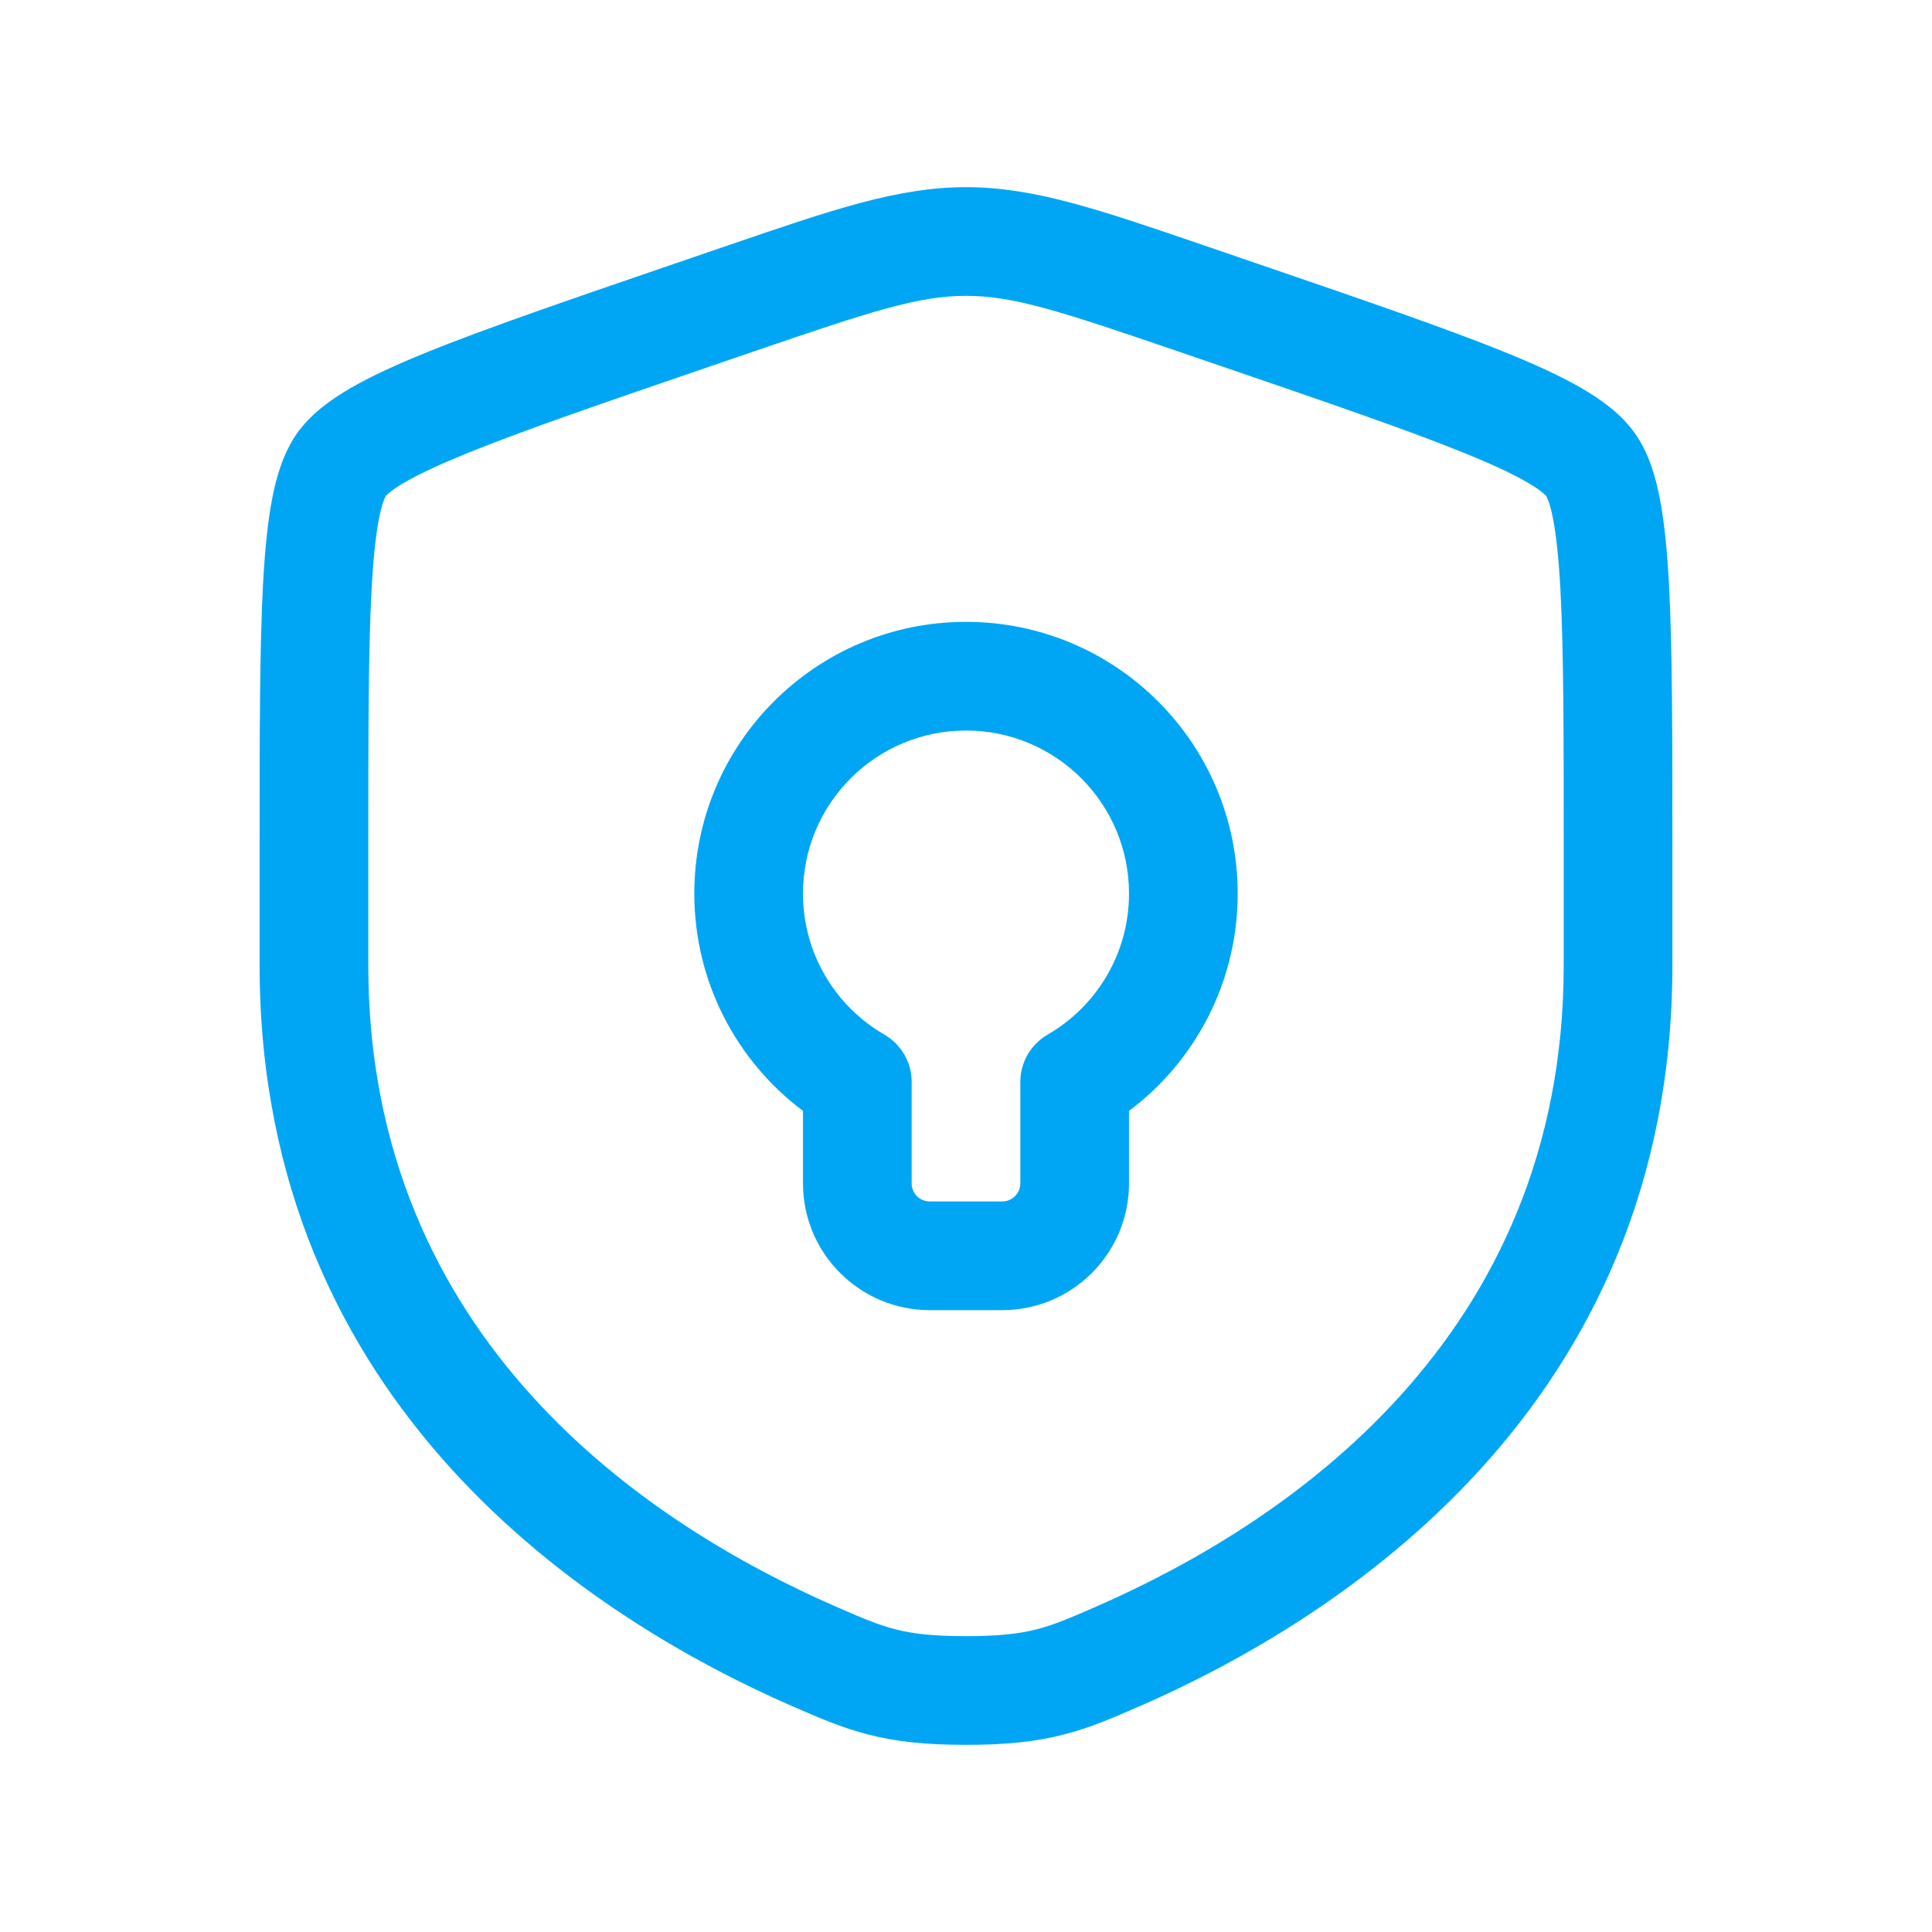
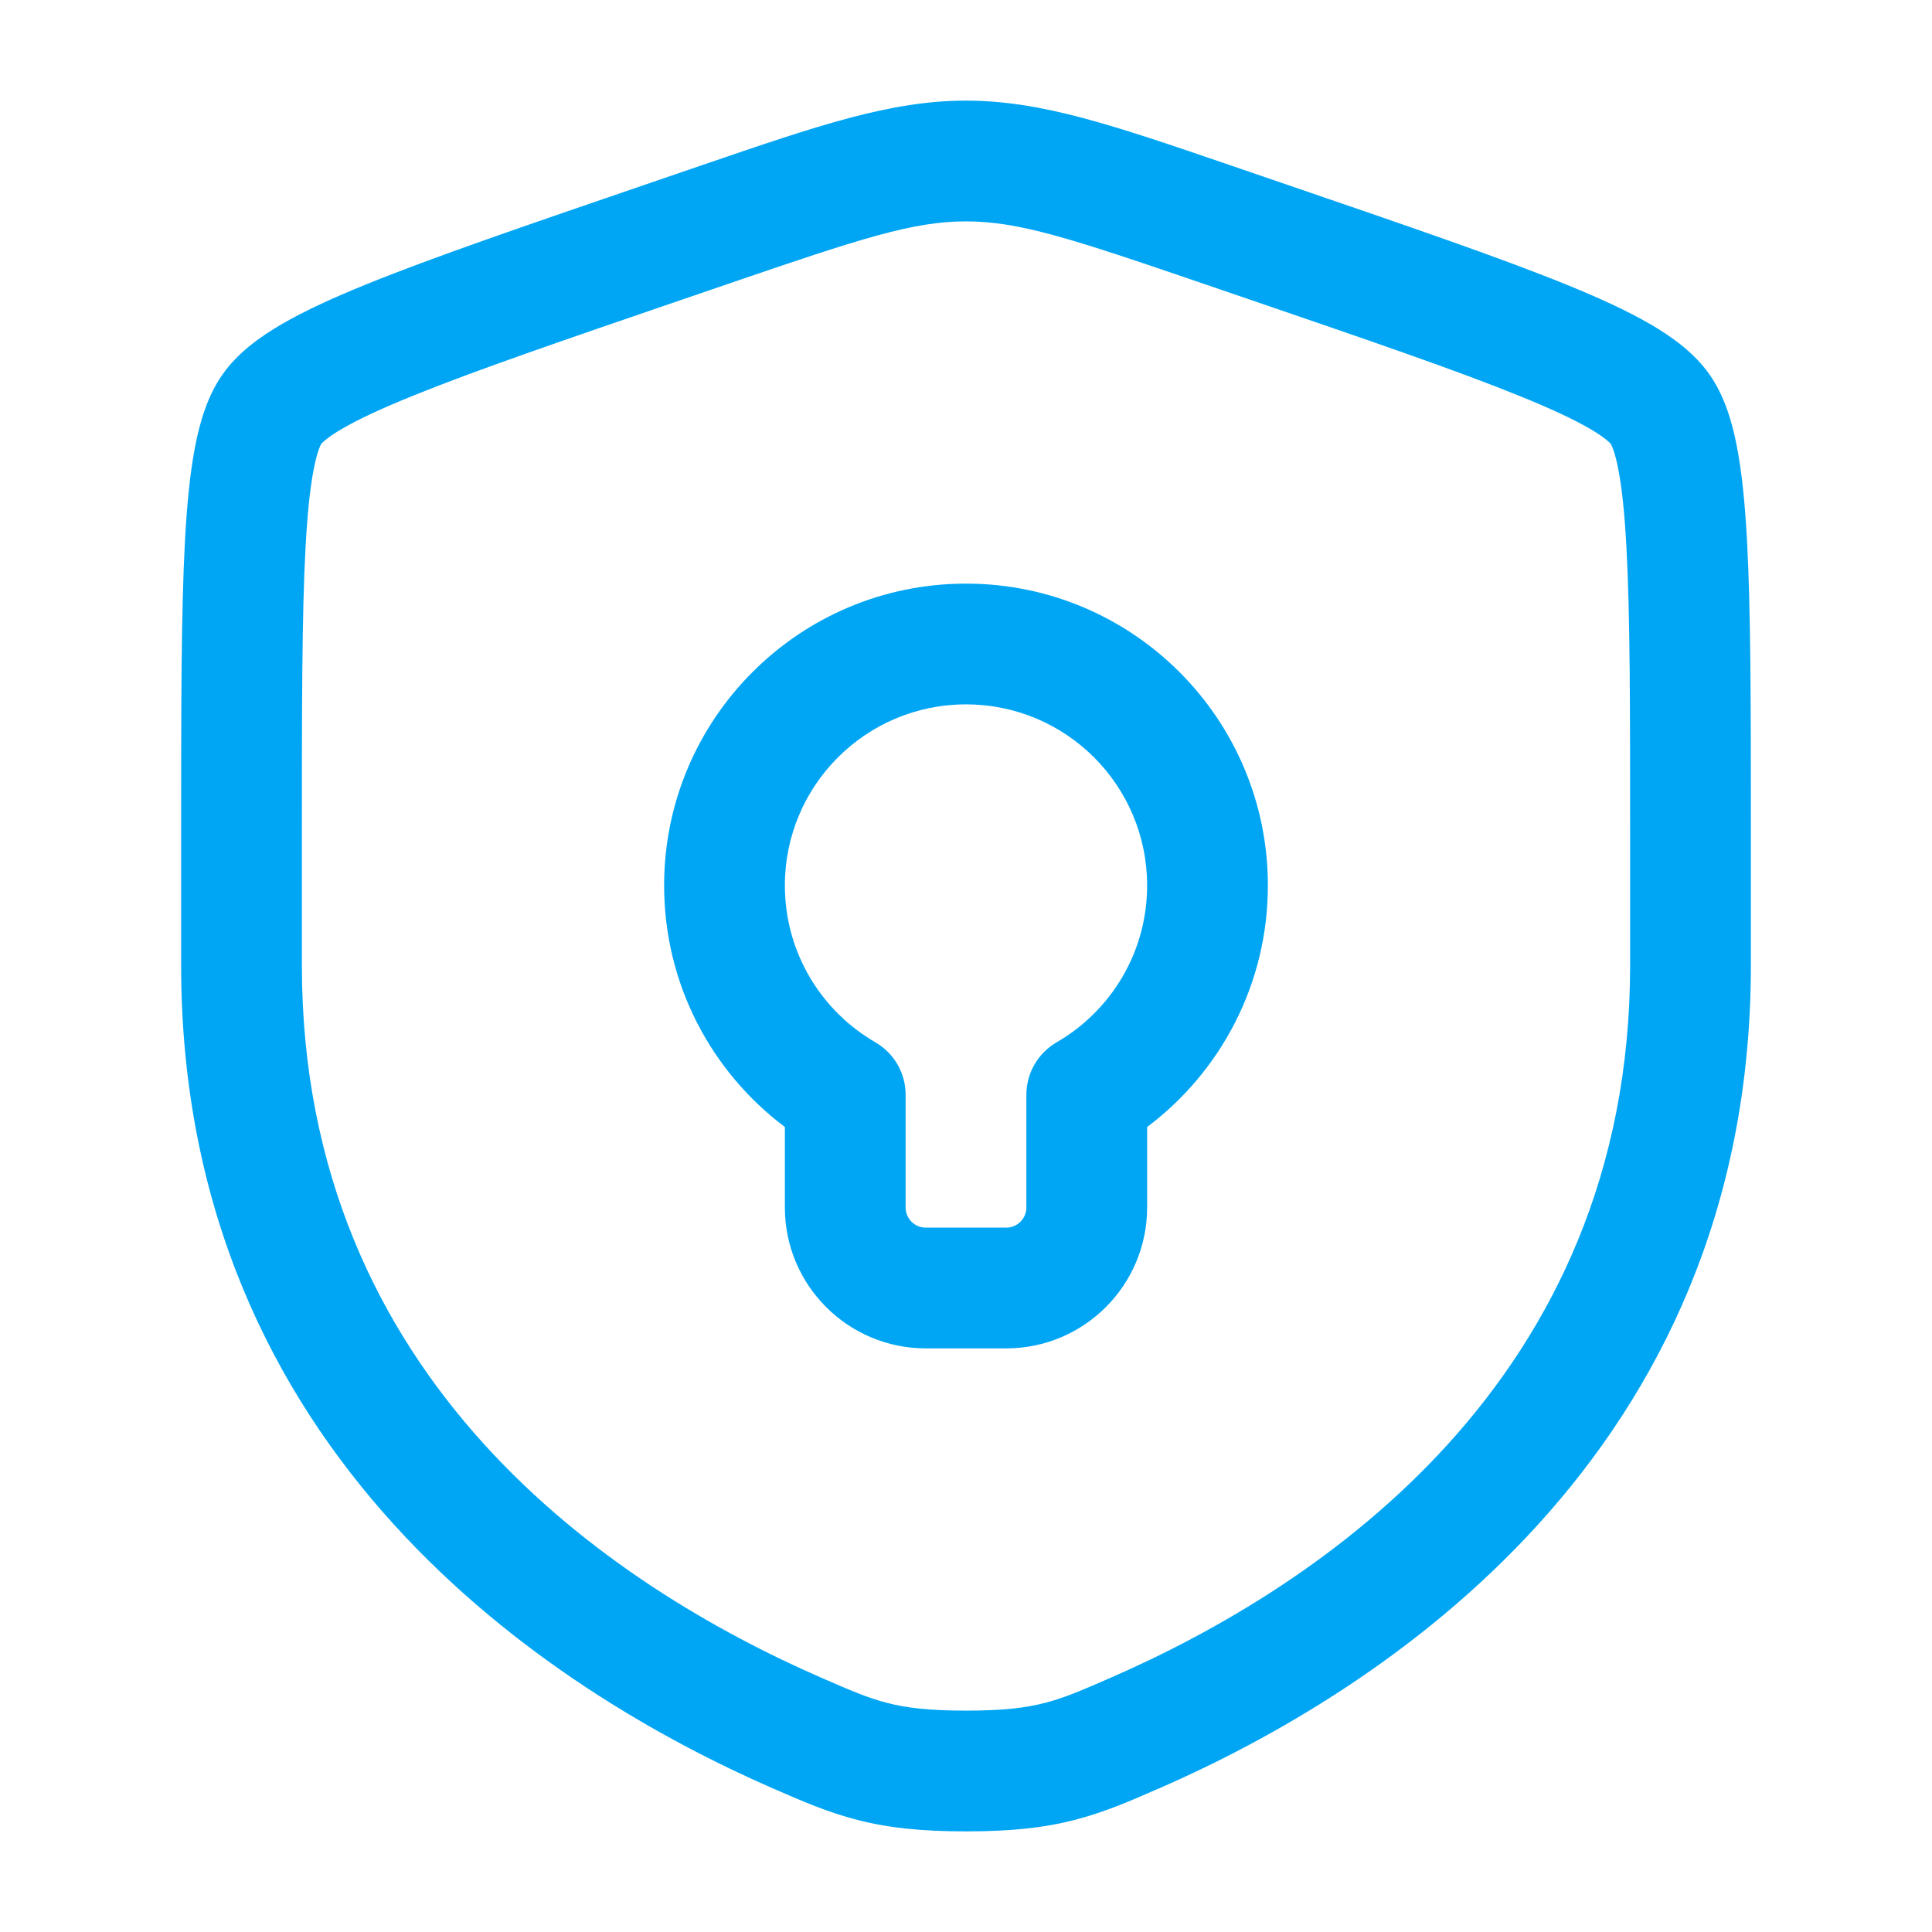
- <svg xmlns="http://www.w3.org/2000/svg" version="1.1" width="1000" height="1000">
-   <g clip-path="url(#SvgjsClipPath1573)">
-     <rect width="1000" height="1000" fill="transparent" />
-     <g transform="matrix(1.125,0,0,1.125,50,50)">
-       <svg version="1.1" width="800px" height="800px">
-         <svg width="800px" height="800px" viewBox="0 0 24 24" fill="none">
-           <path fill-rule="evenodd" clip-rule="evenodd" d="M12 7.25C9.929 7.25 8.25 8.929 8.25 11C8.25 12.228 8.84 13.317 9.75 14V15C9.75 15.966 10.534 16.75 11.5 16.75H12.5C13.466 16.75 14.25 15.966 14.25 15V14C15.16 13.317 15.75 12.228 15.75 11C15.75 8.929 14.071 7.25 12 7.25ZM9.75 11C9.75 9.757 10.757 8.75 12 8.75C13.243 8.75 14.25 9.757 14.25 11C14.25 11.832 13.799 12.559 13.124 12.949C12.893 13.084 12.75 13.331 12.75 13.599V15C12.75 15.138 12.638 15.25 12.5 15.25H11.5C11.362 15.25 11.25 15.138 11.25 15V13.599C11.25 13.331 11.107 13.084 10.876 12.949C10.201 12.559 9.75 11.832 9.75 11Z" fill="#00a6f4" />
-           <path fill-rule="evenodd" clip-rule="evenodd" d="M12 1.25C11.062 1.25 10.167 1.557 8.723 2.051L7.996 2.3C6.515 2.807 5.371 3.199 4.553 3.531C4.141 3.698 3.786 3.861 3.501 4.026C3.226 4.186 2.951 4.385 2.764 4.652C2.579 4.915 2.483 5.239 2.423 5.551C2.36 5.876 2.323 6.265 2.298 6.711C2.25 7.598 2.25 8.814 2.25 10.39V11.991C2.25 18.092 6.858 21.017 9.598 22.215L9.625 22.226C9.965 22.375 10.285 22.514 10.652 22.608C11.039 22.708 11.451 22.75 12 22.75C12.549 22.75 12.961 22.708 13.348 22.608C13.715 22.514 14.035 22.375 14.374 22.226L14.402 22.215C17.142 21.017 21.75 18.092 21.75 11.991V10.39C21.75 8.814 21.75 7.598 21.702 6.711C21.677 6.265 21.64 5.876 21.577 5.551C21.517 5.239 21.421 4.915 21.236 4.652C21.049 4.385 20.774 4.186 20.499 4.026C20.214 3.861 19.859 3.698 19.447 3.531C18.629 3.199 17.485 2.807 16.004 2.3L15.277 2.051C13.833 1.557 12.938 1.25 12 1.25ZM9.081 3.514C10.695 2.962 11.342 2.75 12 2.75C12.658 2.75 13.305 2.962 14.919 3.514L15.492 3.71C17.005 4.228 18.108 4.606 18.882 4.921C19.269 5.078 19.549 5.209 19.746 5.324C19.843 5.38 19.91 5.426 19.954 5.463C19.992 5.493 20.007 5.511 20.009 5.513C20.011 5.517 20.023 5.537 20.041 5.587C20.061 5.643 20.083 5.723 20.104 5.835C20.148 6.062 20.181 6.373 20.204 6.793C20.25 7.634 20.25 8.808 20.25 10.417V11.991C20.25 17.166 16.38 19.713 13.801 20.84C13.43 21.002 13.215 21.094 12.976 21.155C12.748 21.214 12.47 21.25 12 21.25C11.53 21.25 11.252 21.214 11.024 21.155C10.785 21.094 10.57 21.002 10.199 20.84C7.62 19.713 3.75 17.166 3.75 11.991V10.417C3.75 8.808 3.75 7.634 3.796 6.793C3.819 6.373 3.852 6.062 3.896 5.835C3.917 5.723 3.939 5.643 3.959 5.587C3.977 5.537 3.989 5.517 3.991 5.513C3.993 5.511 4.008 5.494 4.046 5.463C4.09 5.426 4.157 5.38 4.254 5.324C4.451 5.209 4.731 5.078 5.118 4.921C5.892 4.606 6.995 4.228 8.508 3.71L9.081 3.514Z" fill="#00a6f4" />
-         </svg>
-       </svg>
-     </g>
-   </g>
-   <defs>
-     <clipPath id="SvgjsClipPath1573">
-       <rect width="1000" height="1000" x="0" y="0" rx="150" ry="150" />
-     </clipPath>
-   </defs>
+ <svg xmlns="http://www.w3.org/2000/svg" viewBox="0 0 24 24" fill="none">
+   <path fill-rule="evenodd" clip-rule="evenodd" d="M12 7.25C9.929 7.25 8.25 8.929 8.25 11C8.25 12.228 8.84 13.317 9.75 14V15C9.75 15.966 10.534 16.75 11.5 16.75H12.5C13.466 16.75 14.25 15.966 14.25 15V14C15.16 13.317 15.75 12.228 15.75 11C15.75 8.929 14.071 7.25 12 7.25ZM9.75 11C9.75 9.757 10.757 8.75 12 8.75C13.243 8.75 14.25 9.757 14.25 11C14.25 11.832 13.799 12.559 13.124 12.949C12.893 13.084 12.75 13.331 12.75 13.599V15C12.75 15.138 12.638 15.25 12.5 15.25H11.5C11.362 15.25 11.25 15.138 11.25 15V13.599C11.25 13.331 11.107 13.084 10.876 12.949C10.201 12.559 9.75 11.832 9.75 11Z" fill="#00a6f4" />
+   <path fill-rule="evenodd" clip-rule="evenodd" d="M12 1.25C11.062 1.25 10.167 1.557 8.723 2.051L7.996 2.3C6.515 2.807 5.371 3.199 4.553 3.531C4.141 3.698 3.786 3.861 3.501 4.026C3.226 4.186 2.951 4.385 2.764 4.652C2.579 4.915 2.483 5.239 2.423 5.551C2.36 5.876 2.323 6.265 2.298 6.711C2.25 7.598 2.25 8.814 2.25 10.39V11.991C2.25 18.092 6.858 21.017 9.598 22.215L9.625 22.226C9.965 22.375 10.285 22.514 10.652 22.608C11.039 22.708 11.451 22.75 12 22.75C12.549 22.75 12.961 22.708 13.348 22.608C13.715 22.514 14.035 22.375 14.374 22.226L14.402 22.215C17.142 21.017 21.75 18.092 21.75 11.991V10.39C21.75 8.814 21.75 7.598 21.702 6.711C21.677 6.265 21.64 5.876 21.577 5.551C21.517 5.239 21.421 4.915 21.236 4.652C21.049 4.385 20.774 4.186 20.499 4.026C20.214 3.861 19.859 3.698 19.447 3.531C18.629 3.199 17.485 2.807 16.004 2.3L15.277 2.051C13.833 1.557 12.938 1.25 12 1.25ZM9.081 3.514C10.695 2.962 11.342 2.75 12 2.75C12.658 2.75 13.305 2.962 14.919 3.514L15.492 3.71C17.005 4.228 18.108 4.606 18.882 4.921C19.269 5.078 19.549 5.209 19.746 5.324C19.843 5.38 19.91 5.426 19.954 5.463C19.992 5.493 20.007 5.511 20.009 5.513C20.011 5.517 20.023 5.537 20.041 5.587C20.061 5.643 20.083 5.723 20.104 5.835C20.148 6.062 20.181 6.373 20.204 6.793C20.25 7.634 20.25 8.808 20.25 10.417V11.991C20.25 17.166 16.38 19.713 13.801 20.84C13.43 21.002 13.215 21.094 12.976 21.155C12.748 21.214 12.47 21.25 12 21.25C11.53 21.25 11.252 21.214 11.024 21.155C10.785 21.094 10.57 21.002 10.199 20.84C7.62 19.713 3.75 17.166 3.75 11.991V10.417C3.75 8.808 3.75 7.634 3.796 6.793C3.819 6.373 3.852 6.062 3.896 5.835C3.917 5.723 3.939 5.643 3.959 5.587C3.977 5.537 3.989 5.517 3.991 5.513C3.993 5.511 4.008 5.494 4.046 5.463C4.09 5.426 4.157 5.38 4.254 5.324C4.451 5.209 4.731 5.078 5.118 4.921C5.892 4.606 6.995 4.228 8.508 3.71L9.081 3.514Z" fill="#00a6f4" />
</svg>
